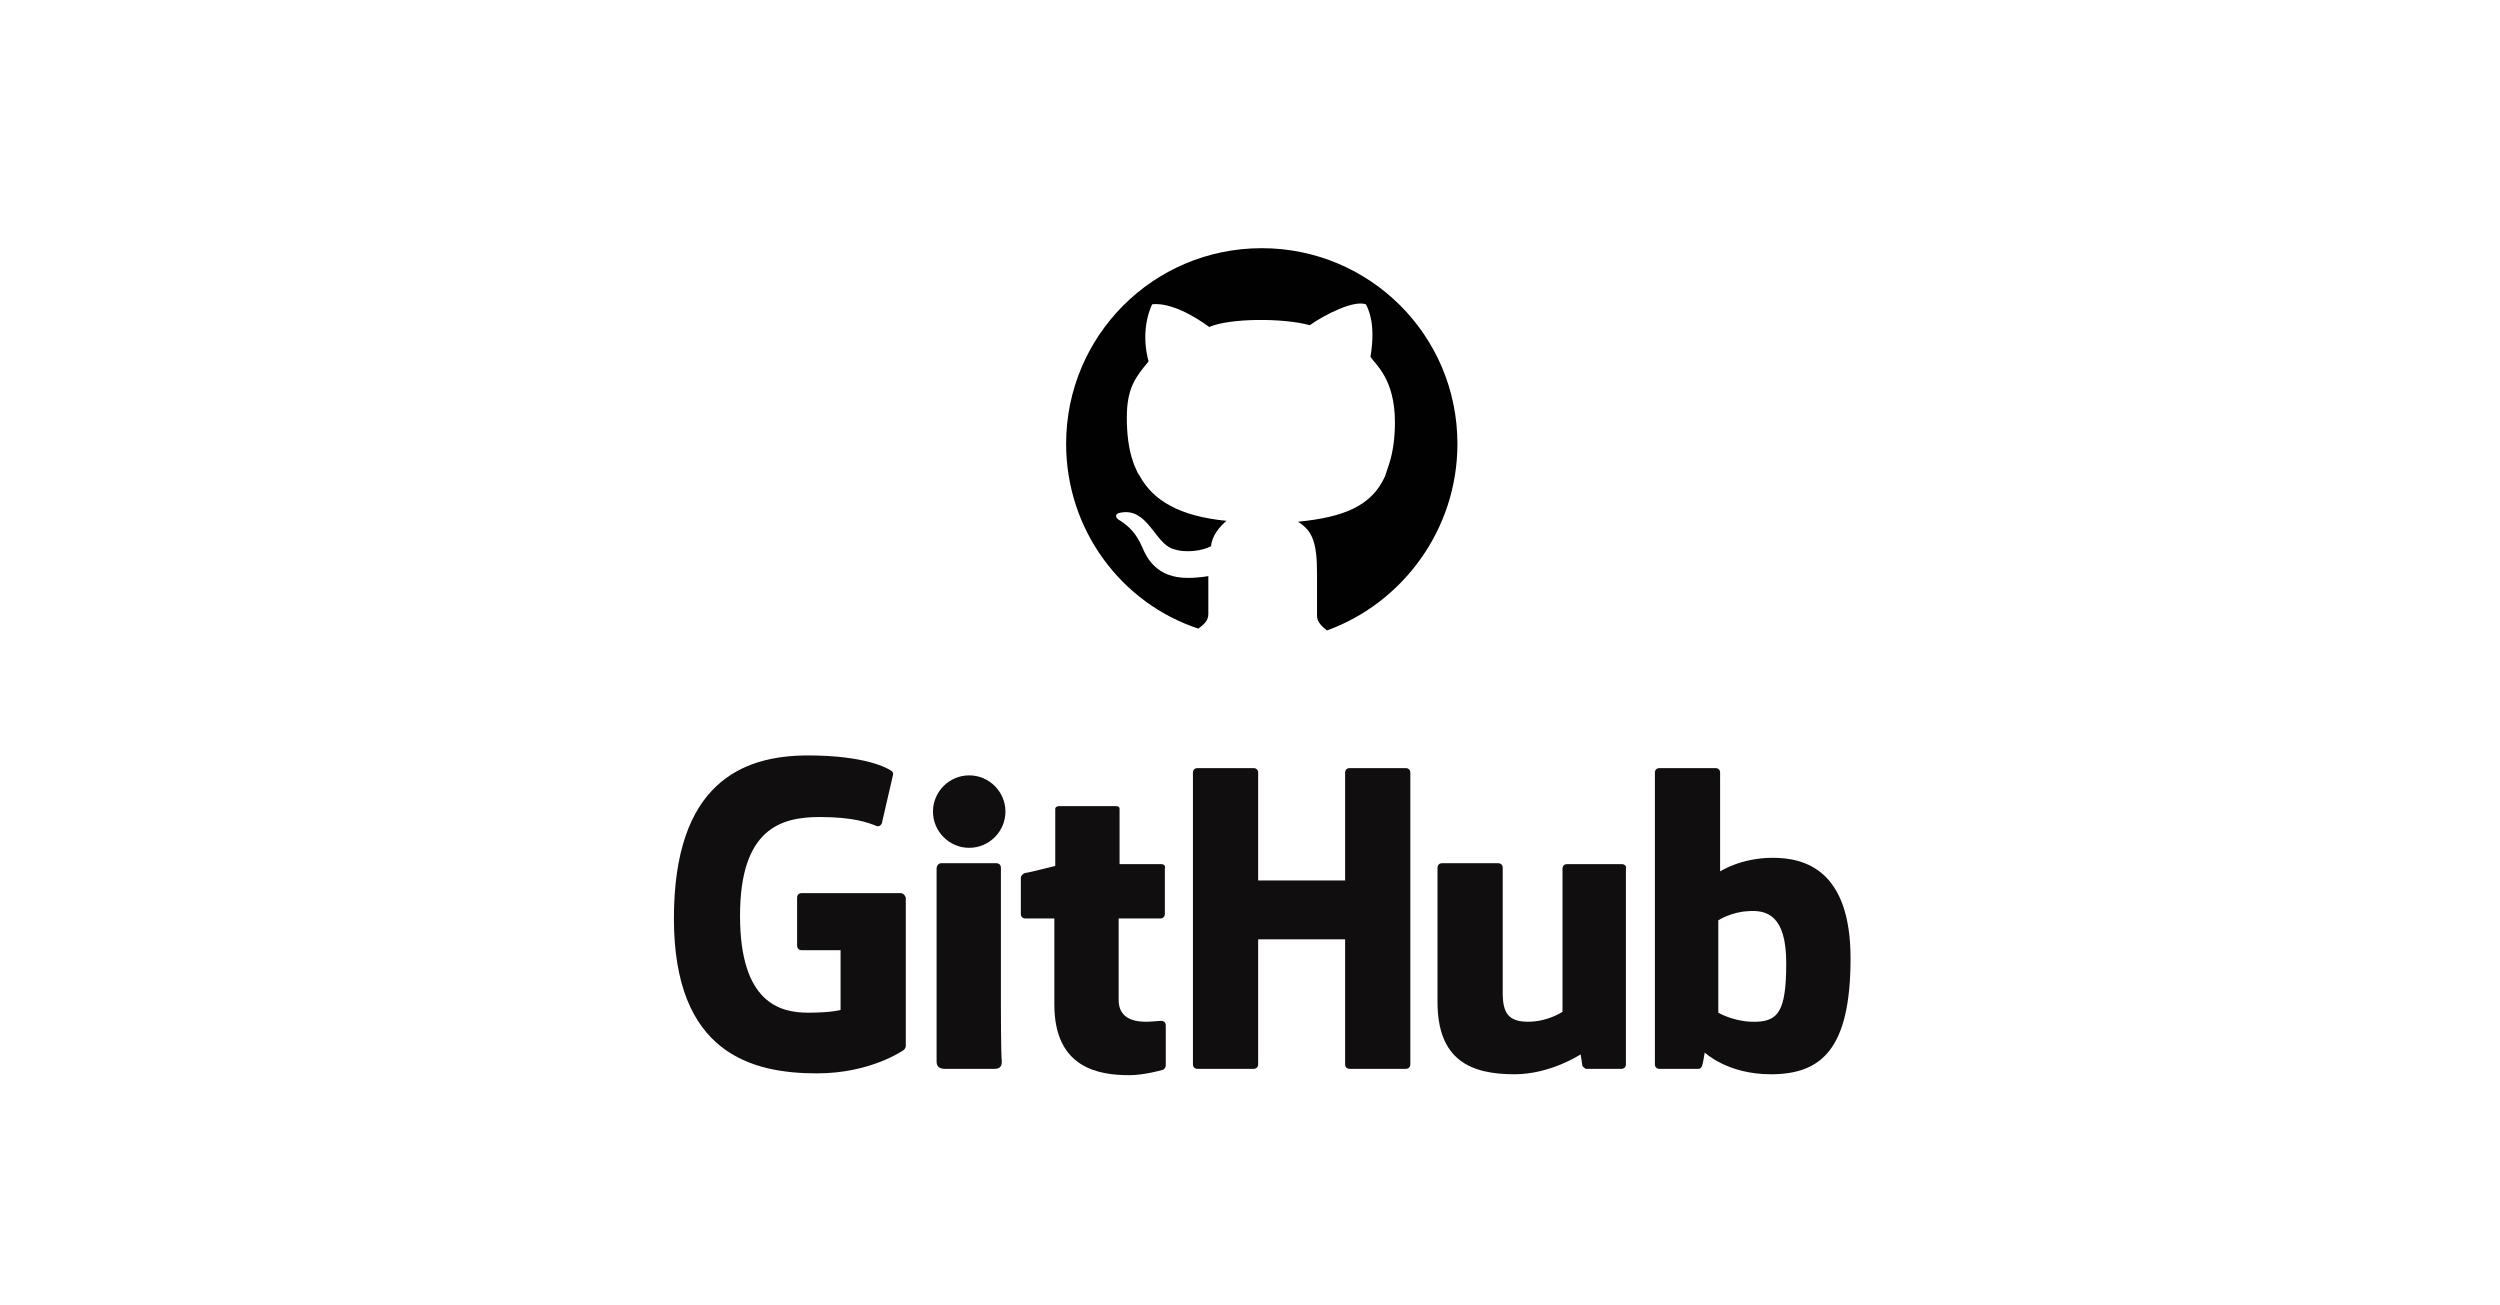
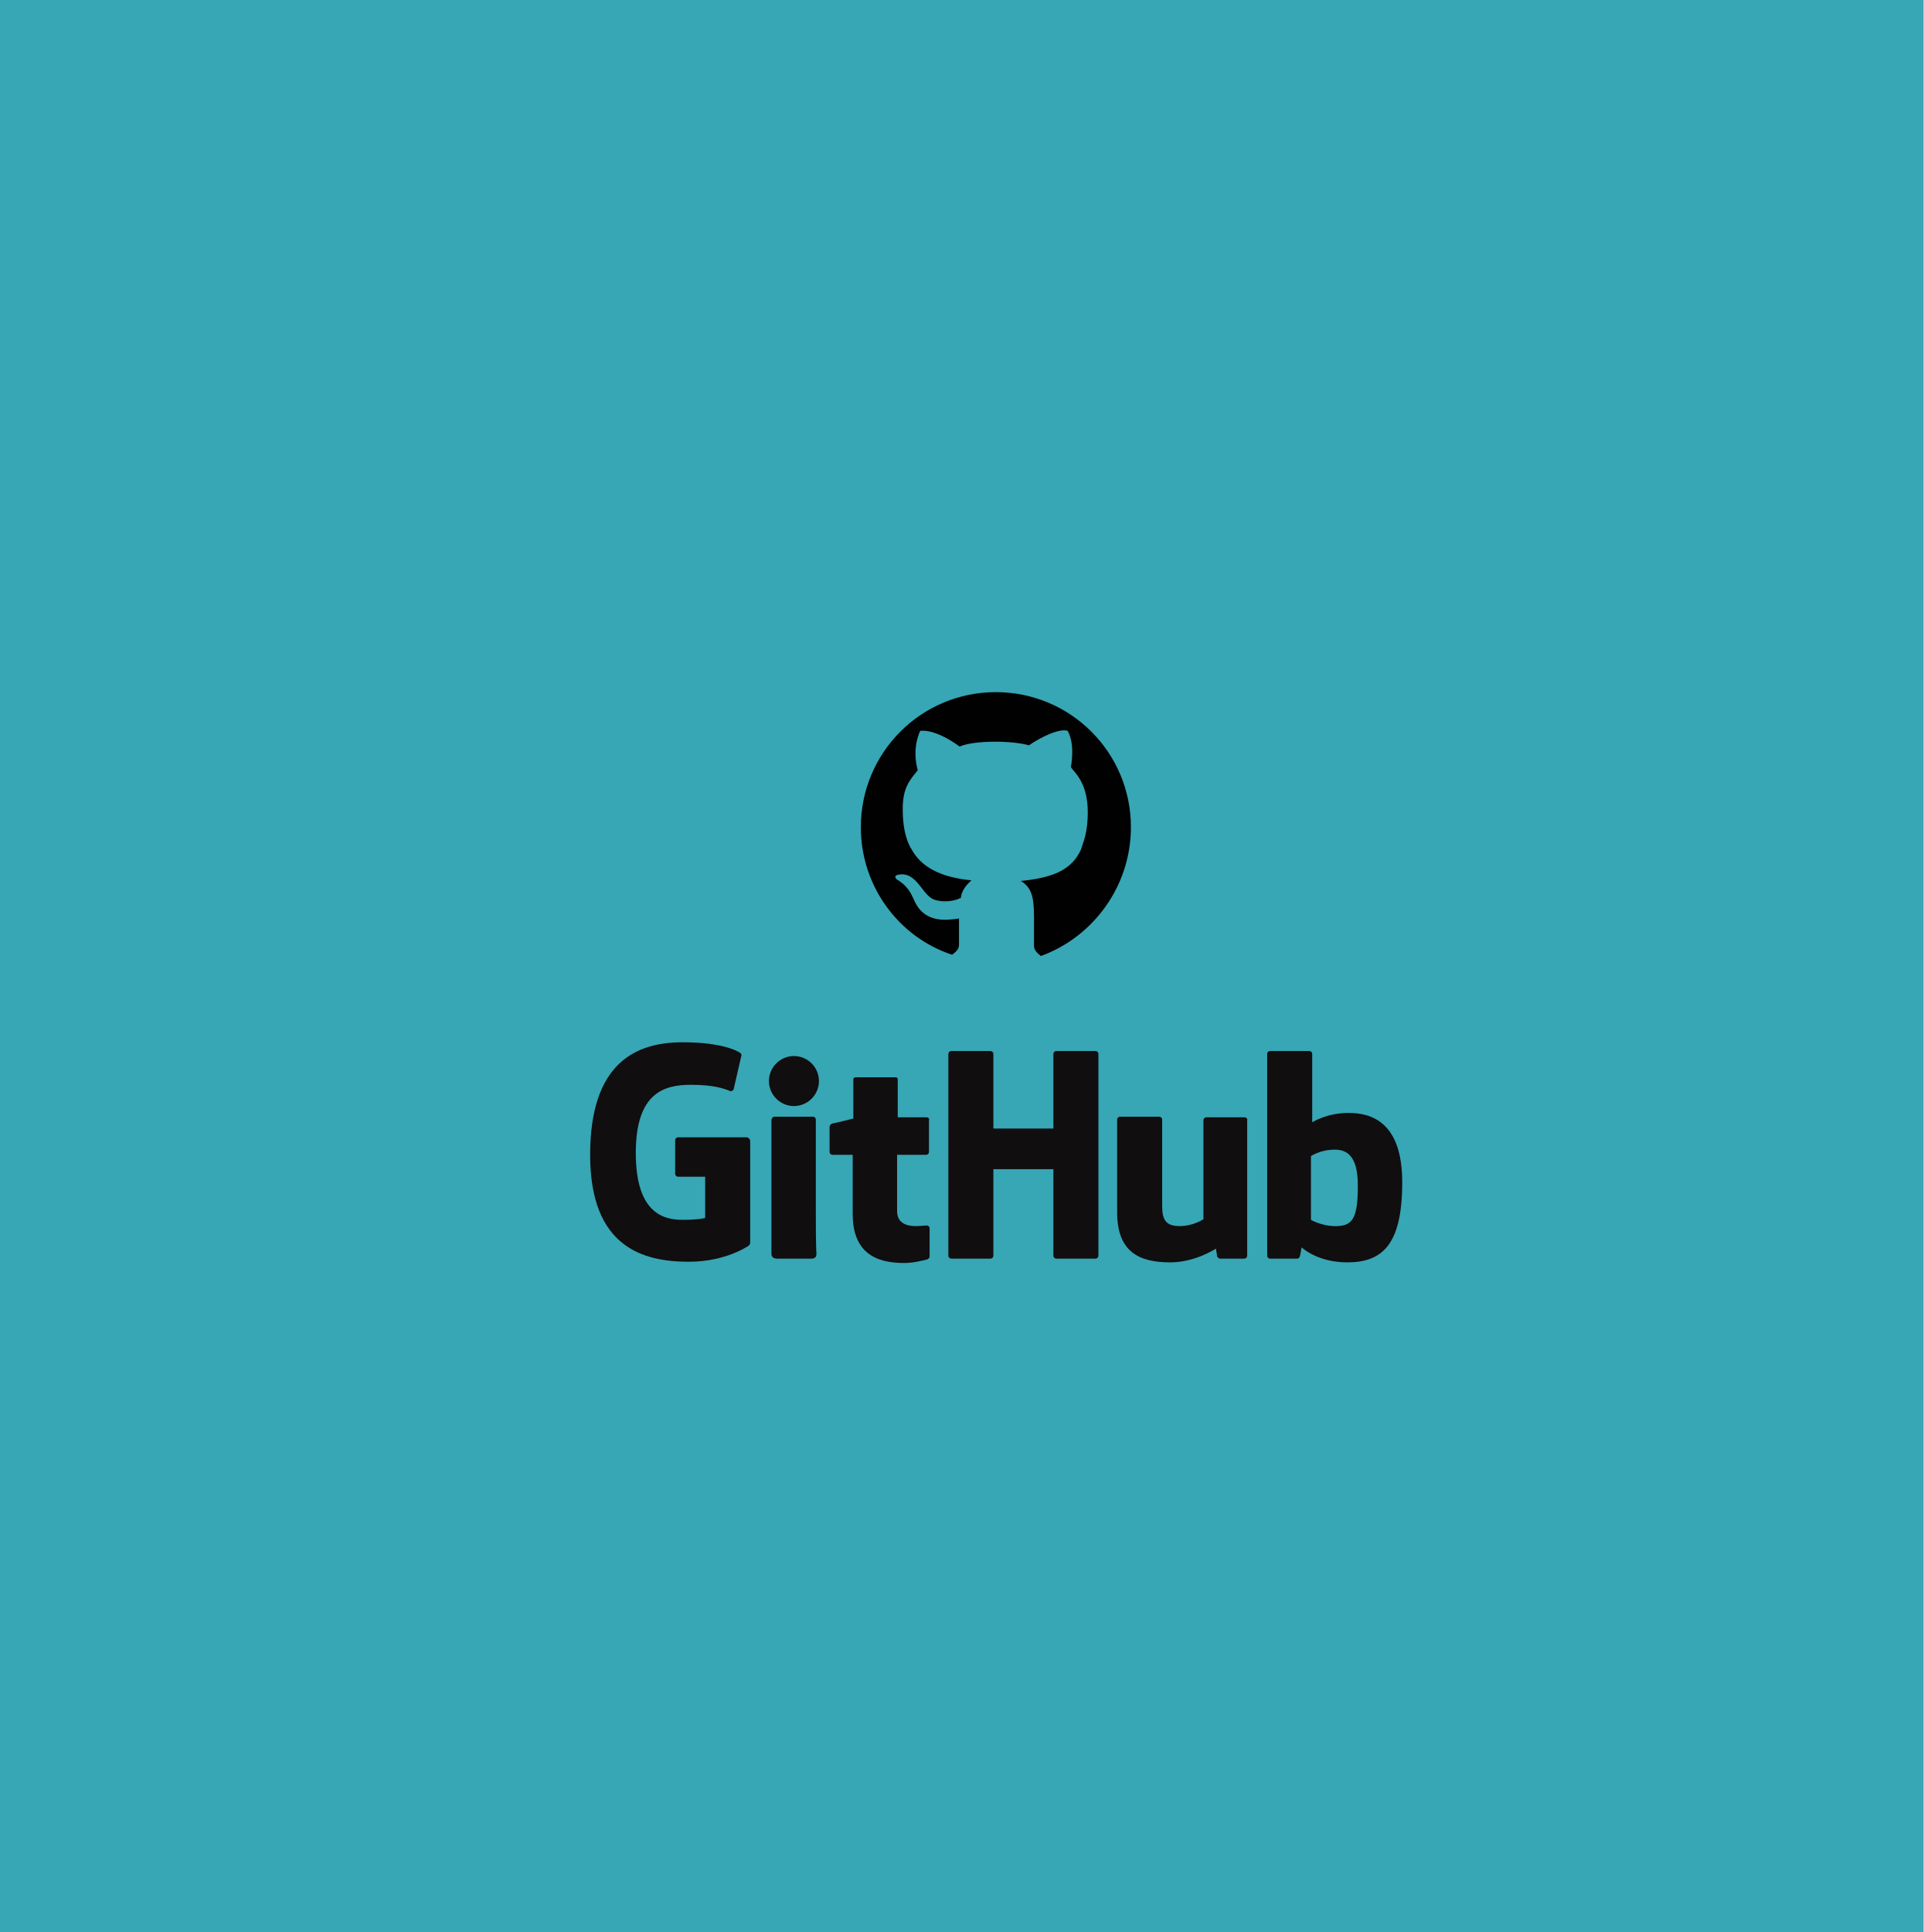
- <svg xmlns="http://www.w3.org/2000/svg" xmlns:xlink="http://www.w3.org/1999/xlink" version="1.1" id="Layer_1" x="0px" y="0px" viewBox="0 0 276 144" style="enable-background:new 0 0 276 144;" xml:space="preserve">
+ <svg xmlns="http://www.w3.org/2000/svg" xmlns:xlink="http://www.w3.org/1999/xlink" version="1.1" id="Layer_1" x="0px" y="0px" viewBox="0 0 307.7 309" style="enable-background:new 0 0 307.7 309;" xml:space="preserve">
  <style type="text/css">
- 	.st0{fill:#100E0F;}
- 	.st1{clip-path:url(#SVGID_2_);}
- 	.st2{clip-path:url(#SVGID_4_);fill:#010101;}
+ 	.st0{fill:#37A6B5;}
+ 	.st1{fill:#100E0F;}
+ 	.st2{clip-path:url(#SVGID_2_);}
+ 	.st3{clip-path:url(#SVGID_4_);fill:#010101;}
</style>
+   <rect class="st0" width="307.7" height="309" />
  <g>
    <g>
-       <path class="st0" d="M99.4,98.6H88.5c-0.3,0-0.5,0.2-0.5,0.5v5.3c0,0.3,0.2,0.5,0.5,0.5h4.3v6.6c0,0-1,0.3-3.6,0.3    c-3.1,0-7.5-1.1-7.5-10.7c0-9.6,4.5-10.9,8.8-10.9c3.7,0,5.3,0.6,6.3,1c0.3,0.1,0.6-0.2,0.6-0.5l1.2-5.2c0-0.1,0-0.3-0.2-0.4    c-0.4-0.3-2.9-1.7-9.2-1.7c-7.3,0-14.8,3.1-14.8,18c0,14.9,8.6,17.1,15.8,17.1c6,0,9.6-2.6,9.6-2.6c0.1-0.1,0.2-0.3,0.2-0.4V99.1    C99.9,98.8,99.7,98.6,99.4,98.6z" />
-       <path class="st0" d="M155.7,85.3c0-0.3-0.2-0.5-0.5-0.5H149c-0.3,0-0.5,0.2-0.5,0.5c0,0,0,11.9,0,11.9h-9.6V85.3    c0-0.3-0.2-0.5-0.5-0.5h-6.2c-0.3,0-0.5,0.2-0.5,0.5v32.2c0,0.3,0.2,0.5,0.5,0.5h6.2c0.3,0,0.5-0.2,0.5-0.5v-13.8h9.6    c0,0,0,13.8,0,13.8c0,0.3,0.2,0.5,0.5,0.5h6.2c0.3,0,0.5-0.2,0.5-0.5V85.3z" />
+       <path class="st1" d="M119.4,181.9h-10.9c-0.3,0-0.5,0.2-0.5,0.5v5.3c0,0.3,0.2,0.5,0.5,0.5h4.3v6.6c0,0-1,0.3-3.6,0.3    c-3.1,0-7.5-1.1-7.5-10.7c0-9.6,4.5-10.9,8.8-10.9c3.7,0,5.3,0.6,6.3,1c0.3,0.1,0.6-0.2,0.6-0.5l1.2-5.2c0-0.1,0-0.3-0.2-0.4    c-0.4-0.3-2.9-1.7-9.2-1.7c-7.3,0-14.8,3.1-14.8,18c0,14.9,8.6,17.1,15.8,17.1c6,0,9.6-2.6,9.6-2.6c0.1-0.1,0.2-0.3,0.2-0.4v-16.4    C119.9,182.1,119.7,181.9,119.4,181.9z" />
+       <path class="st1" d="M175.7,168.6c0-0.3-0.2-0.5-0.5-0.5H169c-0.3,0-0.5,0.2-0.5,0.5v11.9h-9.6v-11.9c0-0.3-0.2-0.5-0.5-0.5h-6.2    c-0.3,0-0.5,0.2-0.5,0.5v32.2c0,0.3,0.2,0.5,0.5,0.5h6.2c0.3,0,0.5-0.2,0.5-0.5V187h9.6v13.8c0,0.3,0.2,0.5,0.5,0.5h6.2    c0.3,0,0.5-0.2,0.5-0.5V168.6z" />
      <g>
        <g>
-           <path class="st0" d="M111,89.6c0-2.2-1.8-4-4-4c-2.2,0-4,1.8-4,4c0,2.2,1.8,4,4,4C109.2,93.6,111,91.8,111,89.6z" />
-           <path class="st0" d="M110.5,110.7c0-0.8,0-14.9,0-14.9c0-0.3-0.2-0.5-0.5-0.5h-6.1c-0.3,0-0.5,0.3-0.5,0.6c0,0,0,17.9,0,21.3      c0,0.6,0.4,0.8,0.9,0.8c0,0,2.6,0,5.5,0c0.6,0,0.8-0.3,0.8-0.8C110.5,116.1,110.5,111.6,110.5,110.7z" />
+           <path class="st1" d="M131,172.9c0-2.2-1.8-4-4-4s-4,1.8-4,4s1.8,4,4,4S131,175.1,131,172.9z" />
+           <path class="st1" d="M130.5,194c0-0.8,0-14.9,0-14.9c0-0.3-0.2-0.5-0.5-0.5h-6.1c-0.3,0-0.5,0.3-0.5,0.6c0,0,0,17.9,0,21.3      c0,0.6,0.4,0.8,0.9,0.8c0,0,2.6,0,5.5,0c0.6,0,0.8-0.3,0.8-0.8C130.5,199.4,130.5,194.9,130.5,194z" />
        </g>
      </g>
-       <path class="st0" d="M179.1,95.4h-6.1c-0.3,0-0.5,0.2-0.5,0.5v15.8c0,0-1.6,1.1-3.8,1.1c-2.2,0-2.8-1-2.8-3.2c0-2.2,0-13.8,0-13.8    c0-0.3-0.2-0.5-0.5-0.5h-6.2c-0.3,0-0.5,0.2-0.5,0.5c0,0,0,8.4,0,14.8c0,6.4,3.6,8,8.5,8c4,0,7.3-2.2,7.3-2.2s0.2,1.2,0.2,1.3    c0.1,0.1,0.3,0.3,0.4,0.3l3.9,0c0.3,0,0.5-0.2,0.5-0.5l0-21.6C179.6,95.6,179.3,95.4,179.1,95.4z" />
-       <path class="st0" d="M195.7,94.7c-3.5,0-5.8,1.5-5.8,1.5V85.3c0-0.3-0.2-0.5-0.5-0.5h-6.2c-0.3,0-0.5,0.2-0.5,0.5v32.2    c0,0.3,0.2,0.5,0.5,0.5c0,0,4.3,0,4.3,0c0.2,0,0.3-0.1,0.4-0.3c0.1-0.2,0.3-1.5,0.3-1.5s2.5,2.4,7.3,2.4c5.6,0,8.8-2.8,8.8-12.8    C204.3,96,199.2,94.7,195.7,94.7z M193.3,112.8c-2.1-0.1-3.6-1-3.6-1v-10.2c0,0,1.4-0.9,3.2-1c2.2-0.2,4.3,0.5,4.3,5.7    C197.2,111.8,196.3,112.9,193.3,112.8z" />
-       <path class="st0" d="M128.2,95.4h-4.6c0,0,0-6.1,0-6.1c0-0.2-0.1-0.3-0.4-0.3h-6.3c-0.2,0-0.4,0.1-0.4,0.3v6.3    c0,0-3.2,0.8-3.4,0.8c-0.2,0.1-0.4,0.3-0.4,0.5v4c0,0.3,0.2,0.5,0.5,0.5h3.2c0,0,0,4.1,0,9.5c0,7.1,5,7.8,8.3,7.8    c1.5,0,3.4-0.5,3.7-0.6c0.2-0.1,0.3-0.3,0.3-0.5l0-4.4c0-0.3-0.2-0.5-0.5-0.5c-0.3,0-1,0.1-1.7,0.1c-2.3,0-3-1.1-3-2.4    c0-1.4,0-9,0-9h4.6c0.3,0,0.5-0.2,0.5-0.5v-5C128.7,95.6,128.5,95.4,128.2,95.4z" />
+       <path class="st1" d="M199.1,178.7H193c-0.3,0-0.5,0.2-0.5,0.5V195c0,0-1.6,1.1-3.8,1.1s-2.8-1-2.8-3.2s0-13.8,0-13.8    c0-0.3-0.2-0.5-0.5-0.5h-6.2c-0.3,0-0.5,0.2-0.5,0.5c0,0,0,8.4,0,14.8c0,6.4,3.6,8,8.5,8c4,0,7.3-2.2,7.3-2.2s0.2,1.2,0.2,1.3    c0.1,0.1,0.3,0.3,0.4,0.3h3.9c0.3,0,0.5-0.2,0.5-0.5v-21.6C199.6,178.9,199.3,178.7,199.1,178.7z" />
+       <path class="st1" d="M215.7,178c-3.5,0-5.8,1.5-5.8,1.5v-10.9c0-0.3-0.2-0.5-0.5-0.5h-6.2c-0.3,0-0.5,0.2-0.5,0.5v32.2    c0,0.3,0.2,0.5,0.5,0.5h4.3c0.2,0,0.3-0.1,0.4-0.3c0.1-0.2,0.3-1.5,0.3-1.5s2.5,2.4,7.3,2.4c5.6,0,8.8-2.8,8.8-12.8    C224.3,179.3,219.2,178,215.7,178z M213.3,196.1c-2.1-0.1-3.6-1-3.6-1v-10.2c0,0,1.4-0.9,3.2-1c2.2-0.2,4.3,0.5,4.3,5.7    C217.2,195.1,216.3,196.2,213.3,196.1z" />
+       <path class="st1" d="M148.2,178.7h-4.6v-6.1c0-0.2-0.1-0.3-0.4-0.3h-6.3c-0.2,0-0.4,0.1-0.4,0.3v6.3c0,0-3.2,0.8-3.4,0.8    c-0.2,0.1-0.4,0.3-0.4,0.5v4c0,0.3,0.2,0.5,0.5,0.5h3.2c0,0,0,4.1,0,9.5c0,7.1,5,7.8,8.3,7.8c1.5,0,3.4-0.5,3.7-0.6    c0.2-0.1,0.3-0.3,0.3-0.5v-4.4c0-0.3-0.2-0.5-0.5-0.5s-1,0.1-1.7,0.1c-2.3,0-3-1.1-3-2.4c0-1.4,0-9,0-9h4.6c0.3,0,0.5-0.2,0.5-0.5    v-5C148.7,178.9,148.5,178.7,148.2,178.7z" />
    </g>
    <g>
      <g>
        <g>
          <g>
-             <defs>
-               <rect id="SVGID_1_" x="114.7" y="24.3" width="49.2" height="48.4" />
-             </defs>
-             <clipPath id="SVGID_2_">
-               <use xlink:href="#SVGID_1_" style="overflow:visible;" />
-             </clipPath>
-             <g id="XMLID_2_" class="st1">
-               <g>
-                 <g>
-                   <defs>
-                     <rect id="SVGID_3_" x="114.7" y="24.3" width="49.2" height="48.4" />
-                   </defs>
-                   <clipPath id="SVGID_4_">
-                     <use xlink:href="#SVGID_3_" style="overflow:visible;" />
-                   </clipPath>
-                   <path id="XMLID_9_" class="st2" d="M160.9,49c0-12-9.7-21.6-21.6-21.6c-12,0-21.6,9.7-21.6,21.6c0,9.5,6.1,17.6,14.6,20.4          c0.5-0.4,1.1-0.8,1.1-1.6c0-1.2,0-4.2,0-4.2s-1,0.2-2.3,0.2c-3.4,0-4.5-2.2-5-3.4c-0.7-1.6-1.5-2.3-2.4-2.9          c-0.6-0.3-0.7-0.8,0-0.9c3-0.6,3.8,3.4,5.8,4c1.4,0.5,3.3,0.2,4.2-0.3c0.1-1.2,1-2.2,1.7-2.8c-5.1-0.5-8.1-2.2-9.6-5          l-0.2-0.3l-0.4-0.9l-0.1-0.3c-0.5-1.4-0.7-3.1-0.7-4.9c0-3.3,1-4.5,2.4-6.2c-1-3.7,0.4-6.3,0.4-6.3s2.2-0.5,6.3,2.5          c2.3-1,8.2-1,11.1-0.2c1.7-1.2,4.9-2.8,6.2-2.3c0.3,0.6,1.1,2.2,0.5,5.8c0.5,0.8,2.7,2.4,2.7,7.2c0,1.7-0.2,3.2-0.6,4.5          l-0.2,0.6c0,0-0.1,0.3-0.2,0.6l-0.1,0.3c-1.5,3.3-4.6,4.5-9.6,5c1.6,1,2.1,2.3,2.1,5.7c0,3.4,0,3.9,0,4.7          c0,0.7,0.6,1.2,1.1,1.6C154.8,66.6,160.9,58.5,160.9,49" />
+             <g>
+               <defs>
+                 <rect id="SVGID_1_" x="134.7" y="107.6" width="49.2" height="48.4" />
+               </defs>
+               <clipPath id="SVGID_2_">
+                 <use xlink:href="#SVGID_1_" style="overflow:visible;" />
+               </clipPath>
+               <g class="st2">
+                 <g id="XMLID_2_">
+                   <g>
+                     <g>
+                       <defs>
+                         <rect id="SVGID_3_" x="134.7" y="107.6" width="49.2" height="48.4" />
+                       </defs>
+                       <clipPath id="SVGID_4_">
+                         <use xlink:href="#SVGID_3_" style="overflow:visible;" />
+                       </clipPath>
+                       <path id="XMLID_9_" class="st3" d="M180.9,132.3c0-12-9.7-21.6-21.6-21.6c-12,0-21.6,9.7-21.6,21.6            c0,9.5,6.1,17.6,14.6,20.4c0.5-0.4,1.1-0.8,1.1-1.6c0-1.2,0-4.2,0-4.2s-1,0.2-2.3,0.2c-3.4,0-4.5-2.2-5-3.4            c-0.7-1.6-1.5-2.3-2.4-2.9c-0.6-0.3-0.7-0.8,0-0.9c3-0.6,3.8,3.4,5.8,4c1.4,0.5,3.3,0.2,4.2-0.3c0.1-1.2,1-2.2,1.7-2.8            c-5.1-0.5-8.1-2.2-9.6-5l-0.2-0.3l-0.4-0.9l-0.1-0.3c-0.5-1.4-0.7-3.1-0.7-4.9c0-3.3,1-4.5,2.4-6.2            c-1-3.7,0.4-6.3,0.4-6.3s2.2-0.5,6.3,2.5c2.3-1,8.2-1,11.1-0.2c1.7-1.2,4.9-2.8,6.2-2.3c0.3,0.6,1.1,2.2,0.5,5.8            c0.5,0.8,2.7,2.4,2.7,7.2c0,1.7-0.2,3.2-0.6,4.5l-0.2,0.6c0,0-0.1,0.3-0.2,0.6l-0.1,0.3c-1.5,3.3-4.6,4.5-9.6,5            c1.6,1,2.1,2.3,2.1,5.7c0,3.4,0,3.9,0,4.7c0,0.7,0.6,1.2,1.1,1.6C174.8,149.9,180.9,141.8,180.9,132.3" />
+                     </g>
+                   </g>
                </g>
              </g>
            </g>
          </g>
        </g>
      </g>
    </g>
  </g>
</svg>
